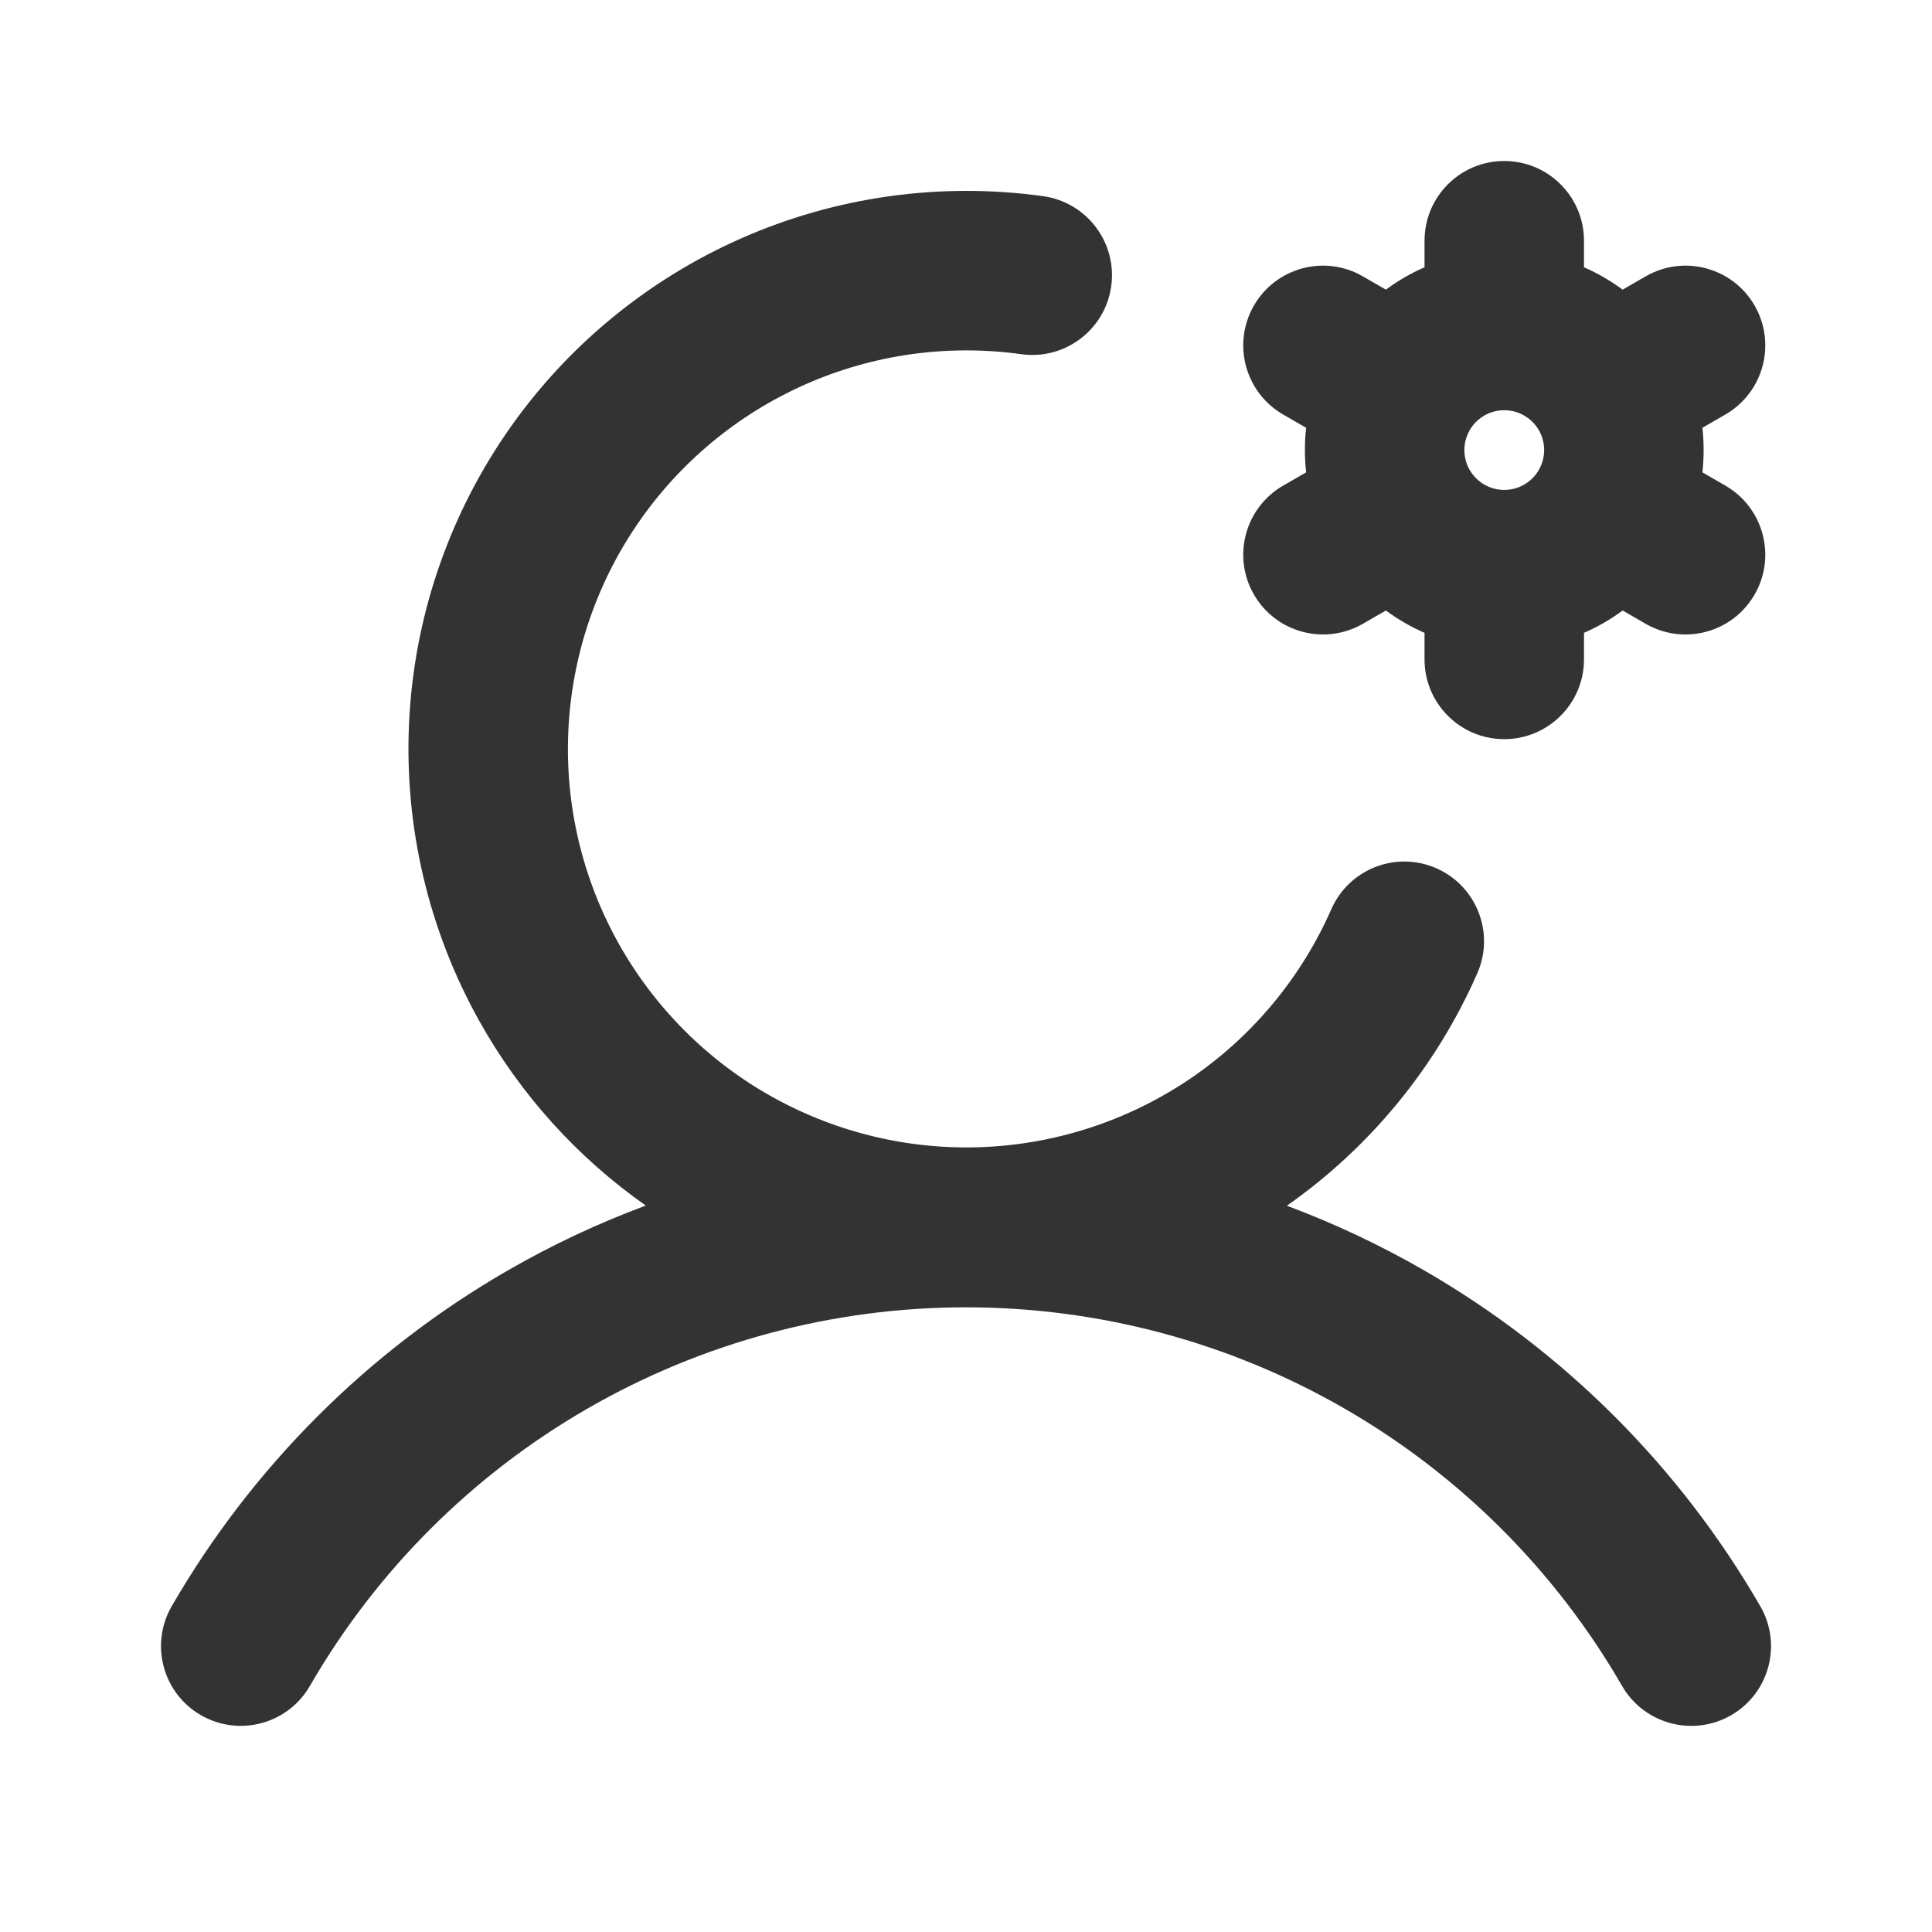
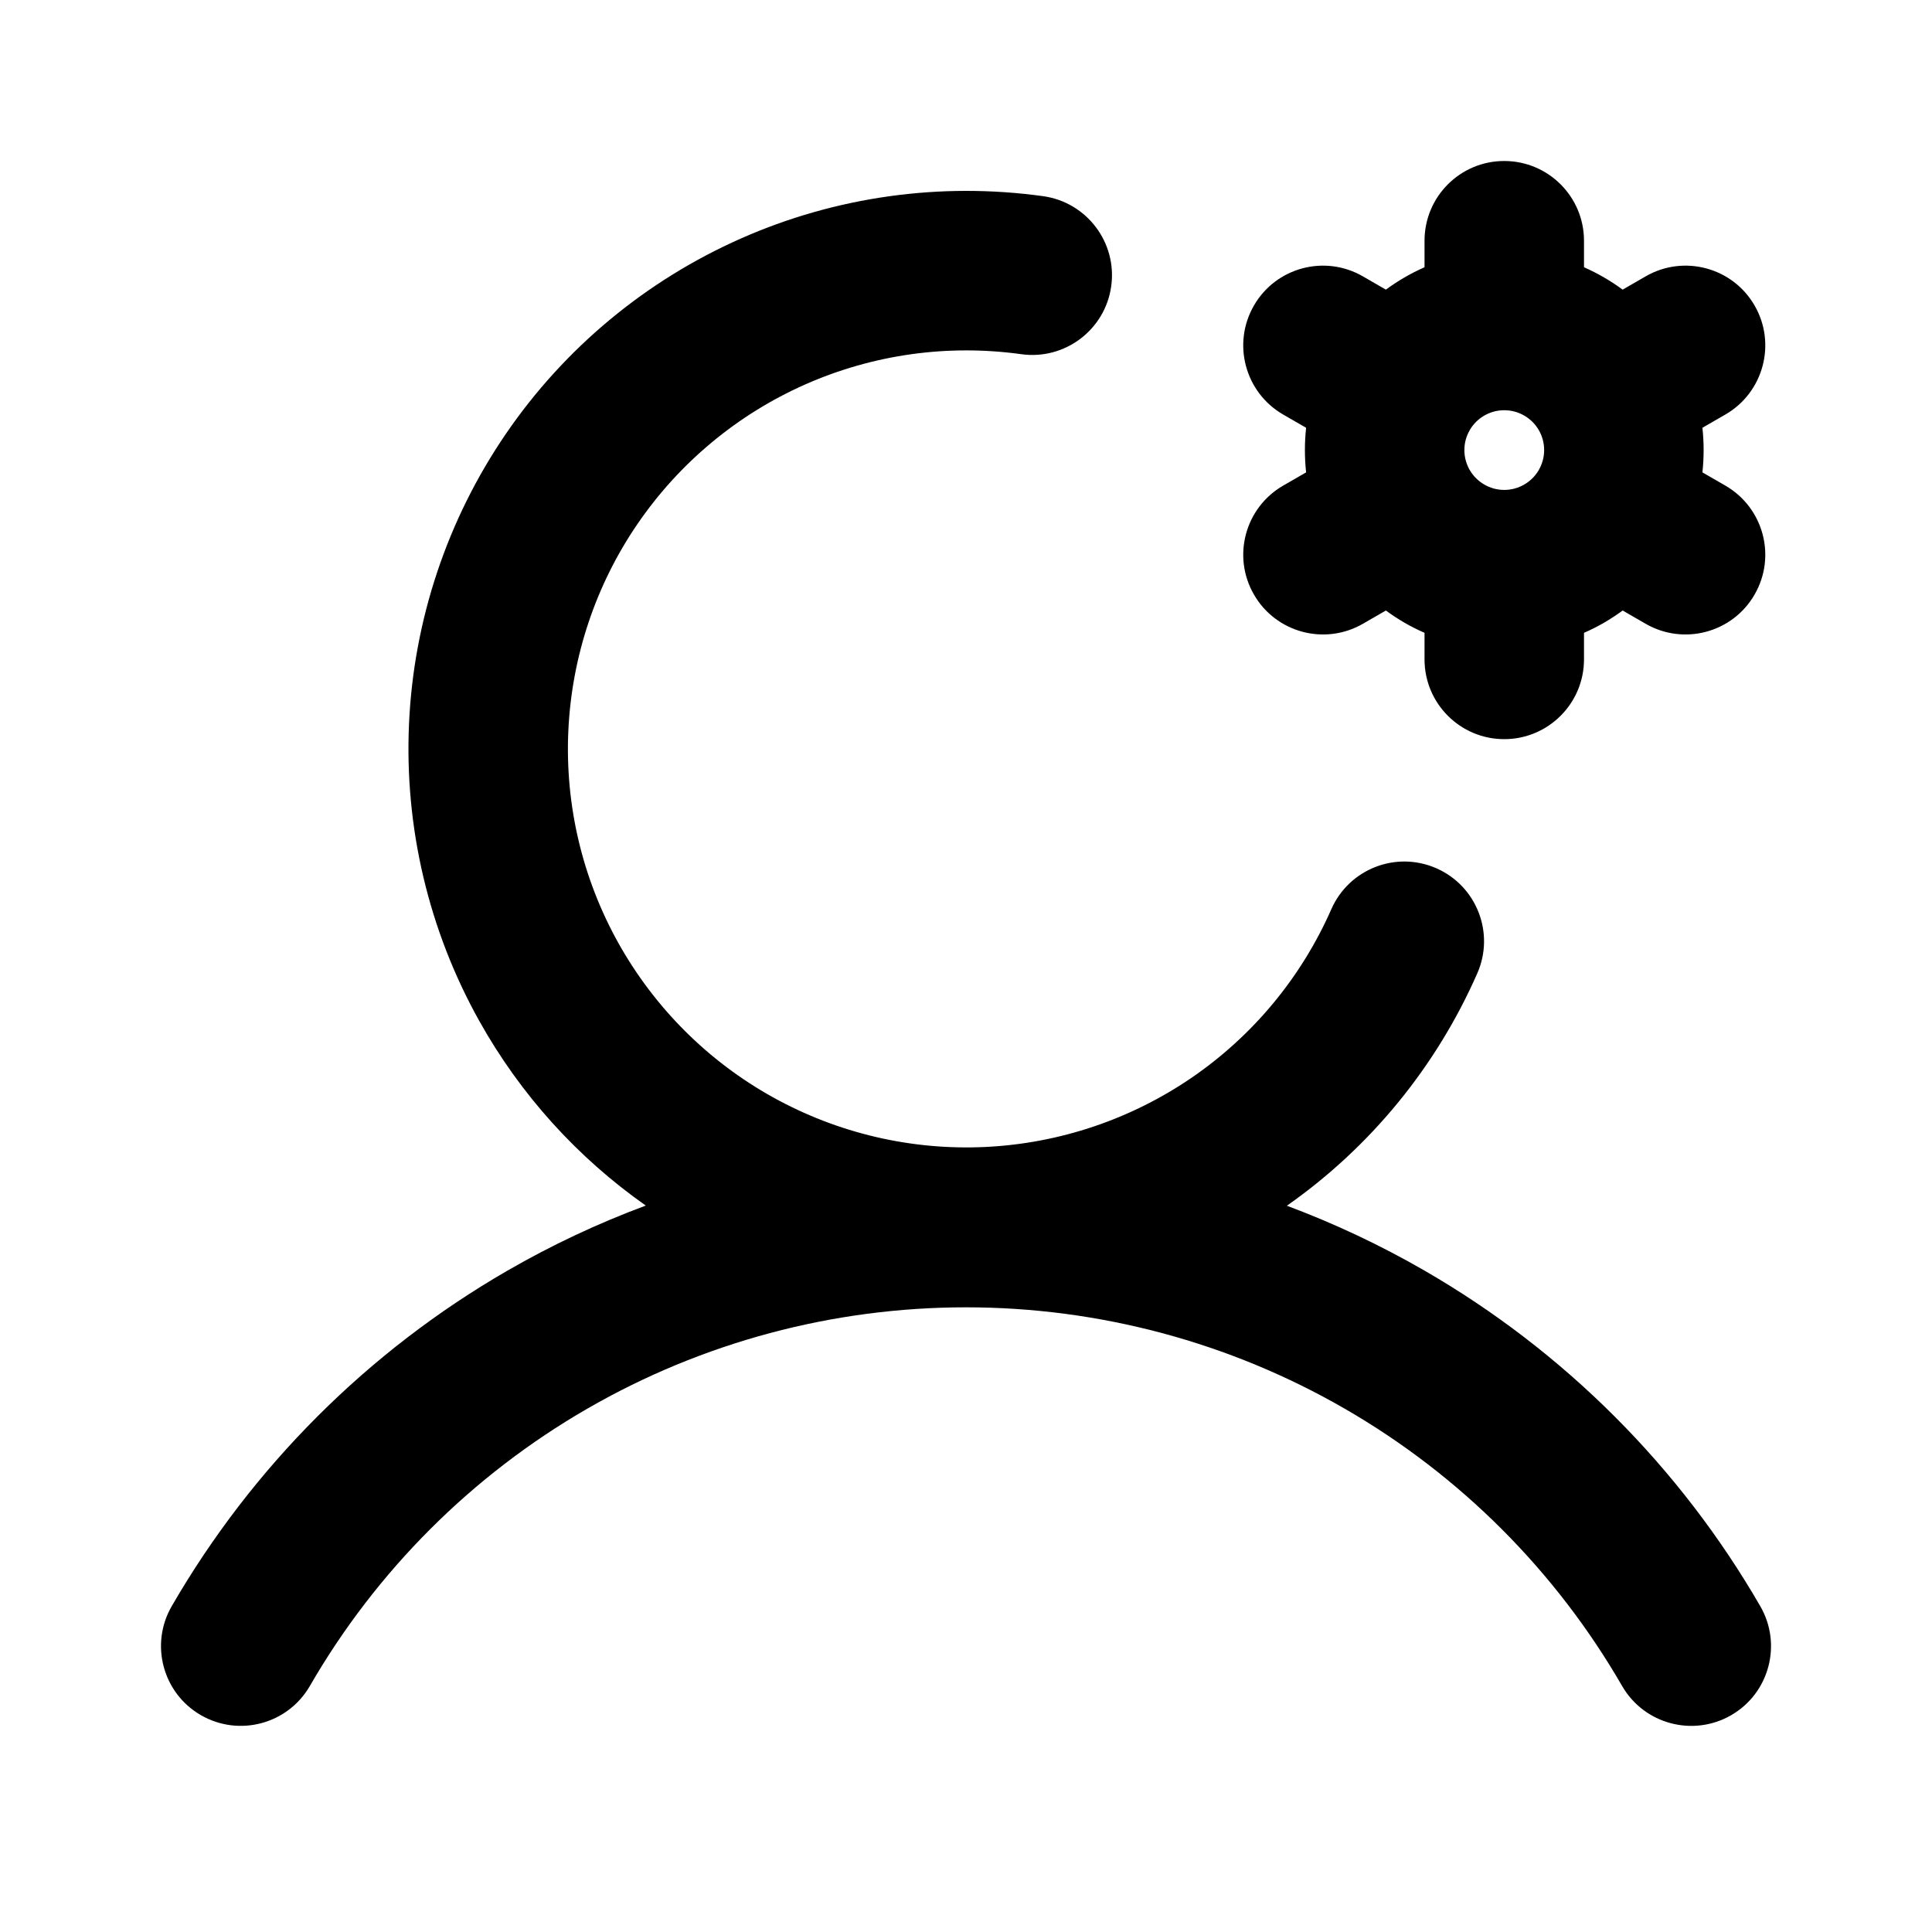
- <svg xmlns="http://www.w3.org/2000/svg" width="24" height="24" viewBox="0 0 24 24" fill="none">
-   <path fill-rule="evenodd" clip-rule="evenodd" d="M19.677 2.991C19.677 2.443 19.233 2 18.686 2C18.139 2 17.696 2.443 17.696 2.991V3.32C17.525 3.395 17.364 3.489 17.216 3.598L16.93 3.433C16.456 3.159 15.85 3.322 15.577 3.795C15.303 4.269 15.466 4.875 15.939 5.149L16.225 5.314C16.215 5.405 16.21 5.497 16.21 5.591C16.21 5.685 16.215 5.777 16.225 5.868L15.939 6.033C15.466 6.307 15.303 6.912 15.577 7.386C15.85 7.86 16.456 8.022 16.93 7.749L17.216 7.584C17.364 7.693 17.525 7.787 17.696 7.861V8.191C17.696 8.738 18.139 9.182 18.686 9.182C19.233 9.182 19.677 8.738 19.677 8.191V7.861C19.848 7.787 20.009 7.693 20.157 7.584L20.443 7.749C20.917 8.022 21.523 7.86 21.796 7.386C22.07 6.912 21.907 6.307 21.434 6.033L21.148 5.868C21.158 5.777 21.163 5.685 21.163 5.591C21.163 5.497 21.158 5.405 21.148 5.314L21.434 5.149C21.907 4.875 22.07 4.269 21.796 3.795C21.523 3.322 20.917 3.159 20.443 3.433L20.157 3.598C20.009 3.489 19.848 3.395 19.677 3.32V2.991ZM19.115 5.343L19.112 5.337C19.026 5.193 18.867 5.096 18.686 5.096C18.506 5.096 18.347 5.193 18.261 5.337L18.258 5.343L18.254 5.35C18.214 5.421 18.191 5.503 18.191 5.591C18.191 5.678 18.214 5.76 18.253 5.832L18.258 5.838L18.261 5.845C18.348 5.989 18.506 6.086 18.686 6.086C18.867 6.086 19.025 5.989 19.112 5.845L19.115 5.838L19.119 5.832C19.159 5.76 19.182 5.678 19.182 5.591C19.182 5.503 19.159 5.421 19.119 5.349L19.115 5.343ZM12.687 4.4C11.774 4.273 10.845 4.403 10.002 4.776C9.16 5.149 8.439 5.749 7.919 6.509C7.399 7.269 7.102 8.16 7.06 9.08C7.018 10 7.234 10.913 7.683 11.717C8.133 12.521 8.797 13.184 9.602 13.631C10.408 14.078 11.321 14.292 12.241 14.248C13.161 14.204 14.051 13.904 14.81 13.383C15.569 12.861 16.167 12.138 16.538 11.295C16.758 10.794 17.342 10.566 17.843 10.786C18.344 11.006 18.572 11.591 18.351 12.092C17.841 13.252 17.023 14.251 15.986 14.978C16.575 15.198 17.147 15.467 17.696 15.784C19.428 16.784 20.867 18.222 21.867 19.953C22.141 20.427 21.979 21.033 21.505 21.307C21.031 21.58 20.425 21.418 20.151 20.945C19.325 19.514 18.137 18.326 16.706 17.5C15.275 16.674 13.652 16.24 12 16.24C10.348 16.24 8.725 16.674 7.294 17.5C5.863 18.326 4.675 19.514 3.849 20.944C3.575 21.418 2.969 21.58 2.495 21.306C2.022 21.033 1.859 20.427 2.133 19.953C3.134 18.222 4.572 16.784 6.304 15.784C6.855 15.466 7.43 15.196 8.022 14.976C7.171 14.378 6.464 13.596 5.954 12.683C5.325 11.557 5.023 10.278 5.081 8.99C5.139 7.702 5.556 6.455 6.283 5.391C7.011 4.326 8.022 3.486 9.201 2.964C10.38 2.442 11.682 2.26 12.959 2.437C13.501 2.513 13.879 3.013 13.804 3.555C13.729 4.097 13.228 4.475 12.687 4.4Z" fill="#333333" />
+ <svg xmlns="http://www.w3.org/2000/svg" width="24" height="24" viewBox="0 0 24 24" fill="currentColor">
+   <path fill-rule="evenodd" clip-rule="evenodd" d="M19.677 2.991C19.677 2.443 19.233 2 18.686 2C18.139 2 17.696 2.443 17.696 2.991V3.32C17.525 3.395 17.364 3.489 17.216 3.598L16.93 3.433C16.456 3.159 15.85 3.322 15.577 3.795C15.303 4.269 15.466 4.875 15.939 5.149L16.225 5.314C16.215 5.405 16.21 5.497 16.21 5.591C16.21 5.685 16.215 5.777 16.225 5.868L15.939 6.033C15.466 6.307 15.303 6.912 15.577 7.386C15.85 7.86 16.456 8.022 16.93 7.749L17.216 7.584C17.364 7.693 17.525 7.787 17.696 7.861V8.191C17.696 8.738 18.139 9.182 18.686 9.182C19.233 9.182 19.677 8.738 19.677 8.191V7.861C19.848 7.787 20.009 7.693 20.157 7.584L20.443 7.749C20.917 8.022 21.523 7.86 21.796 7.386C22.07 6.912 21.907 6.307 21.434 6.033L21.148 5.868C21.158 5.777 21.163 5.685 21.163 5.591C21.163 5.497 21.158 5.405 21.148 5.314L21.434 5.149C21.907 4.875 22.07 4.269 21.796 3.795C21.523 3.322 20.917 3.159 20.443 3.433L20.157 3.598C20.009 3.489 19.848 3.395 19.677 3.32V2.991ZM19.115 5.343L19.112 5.337C19.026 5.193 18.867 5.096 18.686 5.096C18.506 5.096 18.347 5.193 18.261 5.337L18.258 5.343L18.254 5.35C18.214 5.421 18.191 5.503 18.191 5.591C18.191 5.678 18.214 5.76 18.253 5.832L18.258 5.838L18.261 5.845C18.348 5.989 18.506 6.086 18.686 6.086C18.867 6.086 19.025 5.989 19.112 5.845L19.115 5.838L19.119 5.832C19.159 5.76 19.182 5.678 19.182 5.591C19.182 5.503 19.159 5.421 19.119 5.349L19.115 5.343ZM12.687 4.4C11.774 4.273 10.845 4.403 10.002 4.776C9.16 5.149 8.439 5.749 7.919 6.509C7.399 7.269 7.102 8.16 7.06 9.08C7.018 10 7.234 10.913 7.683 11.717C8.133 12.521 8.797 13.184 9.602 13.631C10.408 14.078 11.321 14.292 12.241 14.248C13.161 14.204 14.051 13.904 14.81 13.383C15.569 12.861 16.167 12.138 16.538 11.295C16.758 10.794 17.342 10.566 17.843 10.786C18.344 11.006 18.572 11.591 18.351 12.092C17.841 13.252 17.023 14.251 15.986 14.978C16.575 15.198 17.147 15.467 17.696 15.784C19.428 16.784 20.867 18.222 21.867 19.953C22.141 20.427 21.979 21.033 21.505 21.307C21.031 21.58 20.425 21.418 20.151 20.945C19.325 19.514 18.137 18.326 16.706 17.5C15.275 16.674 13.652 16.24 12 16.24C10.348 16.24 8.725 16.674 7.294 17.5C5.863 18.326 4.675 19.514 3.849 20.944C3.575 21.418 2.969 21.58 2.495 21.306C2.022 21.033 1.859 20.427 2.133 19.953C3.134 18.222 4.572 16.784 6.304 15.784C6.855 15.466 7.43 15.196 8.022 14.976C7.171 14.378 6.464 13.596 5.954 12.683C5.325 11.557 5.023 10.278 5.081 8.99C5.139 7.702 5.556 6.455 6.283 5.391C7.011 4.326 8.022 3.486 9.201 2.964C10.38 2.442 11.682 2.26 12.959 2.437C13.501 2.513 13.879 3.013 13.804 3.555C13.729 4.097 13.228 4.475 12.687 4.4Z" />
</svg>
